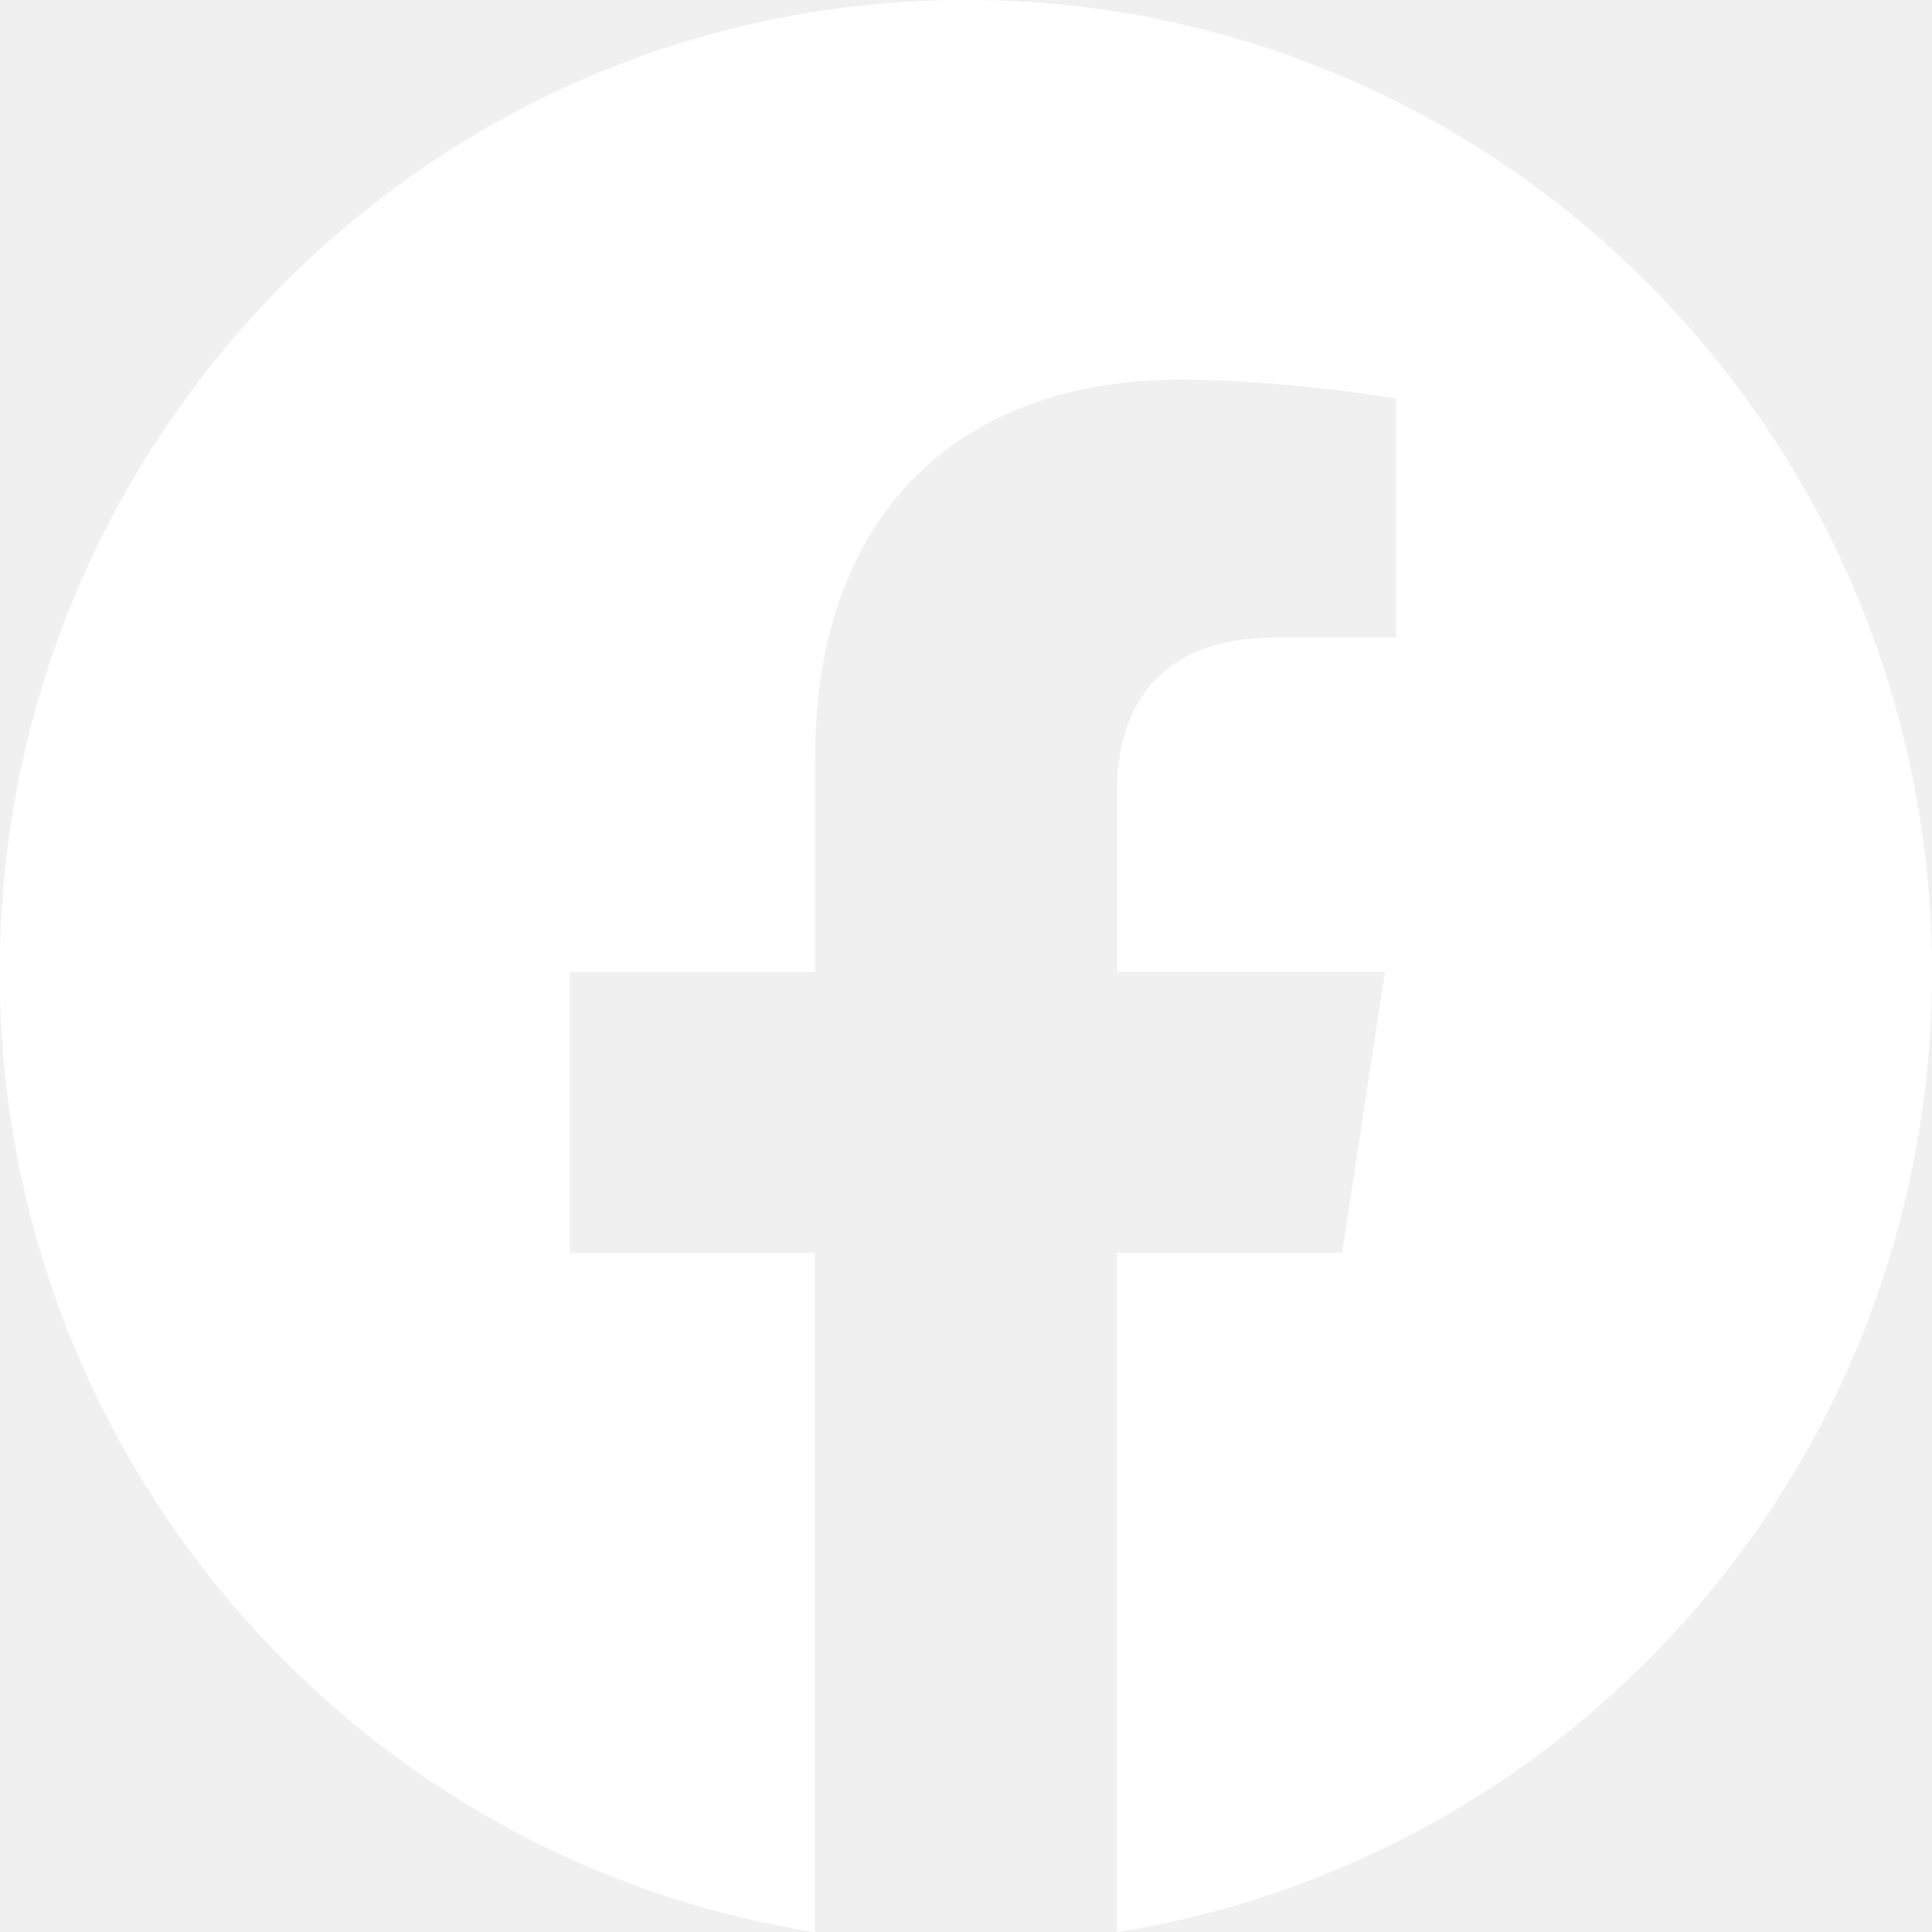
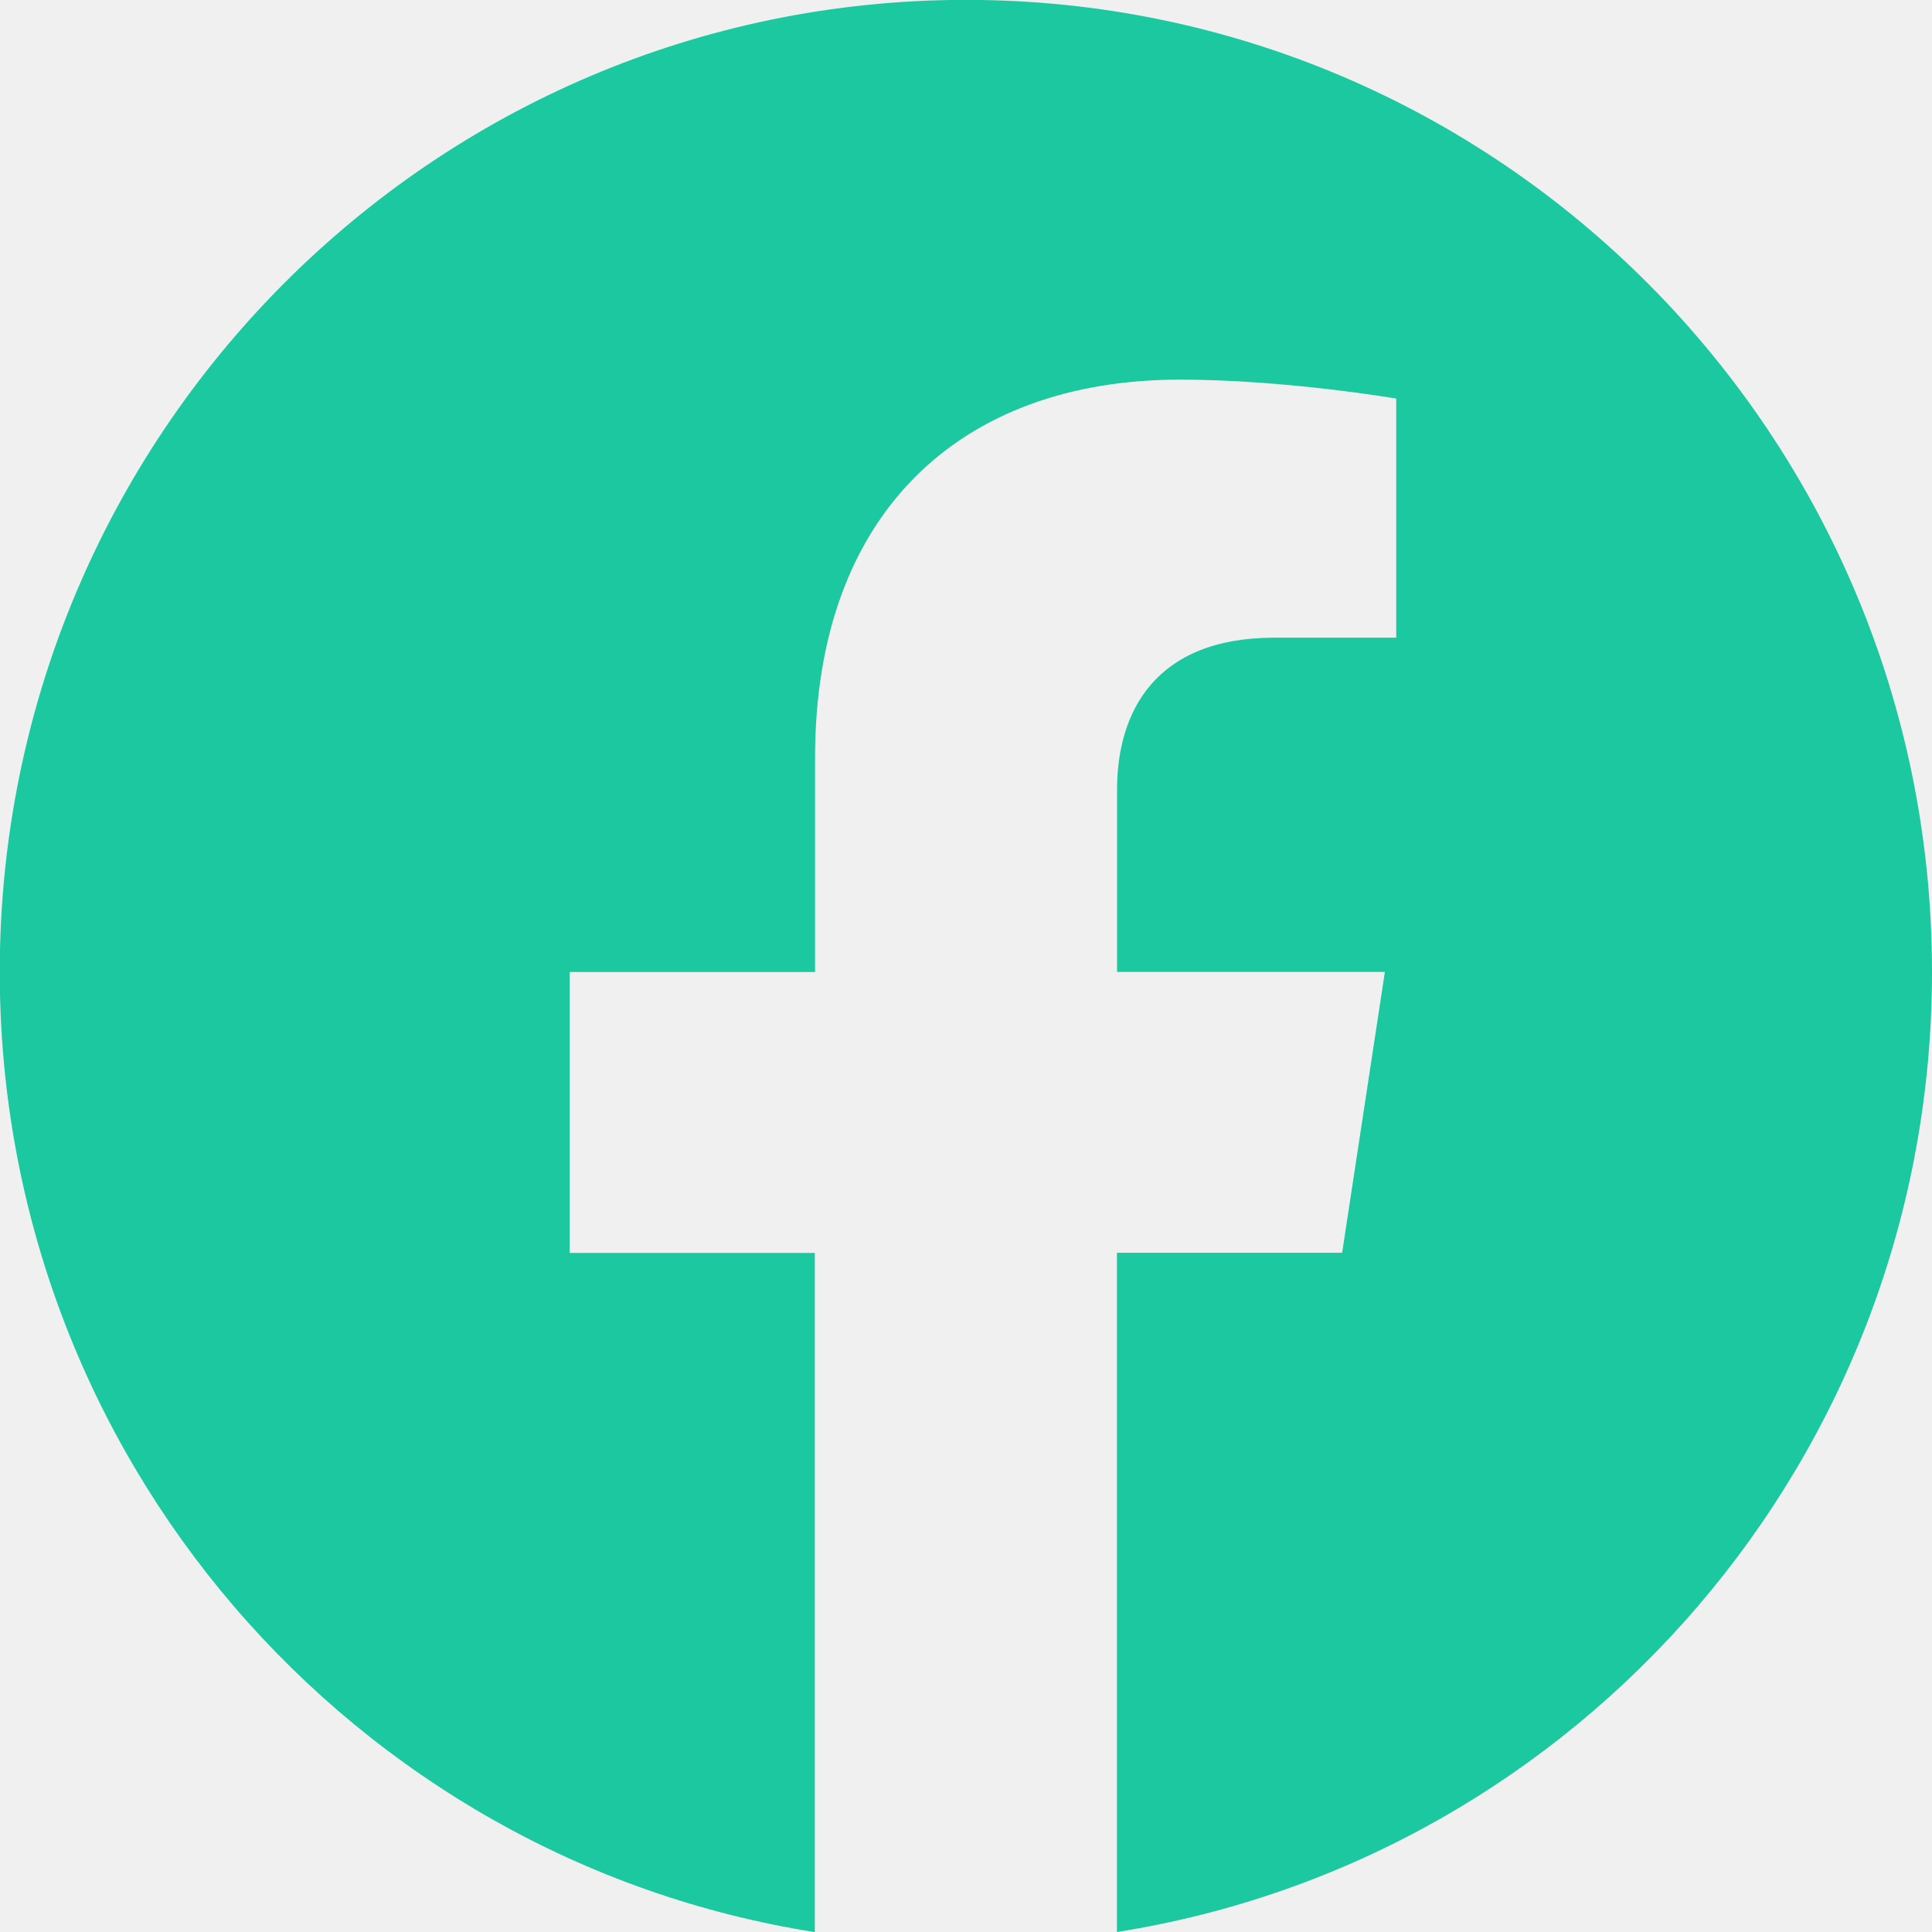
- <svg xmlns="http://www.w3.org/2000/svg" width="16" height="16" fill="#fff" class="bi bi-facebook" viewBox="0 0 16 16">
+ <svg xmlns="http://www.w3.org/2000/svg" width="16" height="16" fill="#1CC8A0" class="bi bi-facebook" viewBox="0 0 16 16">
  <path fill-rule="evenodd" d="M16 8.049c0-4.446-3.582-8.05-8-8.05C3.58 0-.002 3.603-.002 8.05c0 4.017 2.926 7.347 6.75 7.951v-5.625h-2.03V8.05H6.75V6.275c0-2.017 1.195-3.131 3.022-3.131.876 0 1.791.157 1.791.157v1.98h-1.009c-.993 0-1.303.621-1.303 1.258v1.51h2.218l-.354 2.326H9.25V16c3.824-.604 6.75-3.934 6.75-7.951z" />
</svg>
